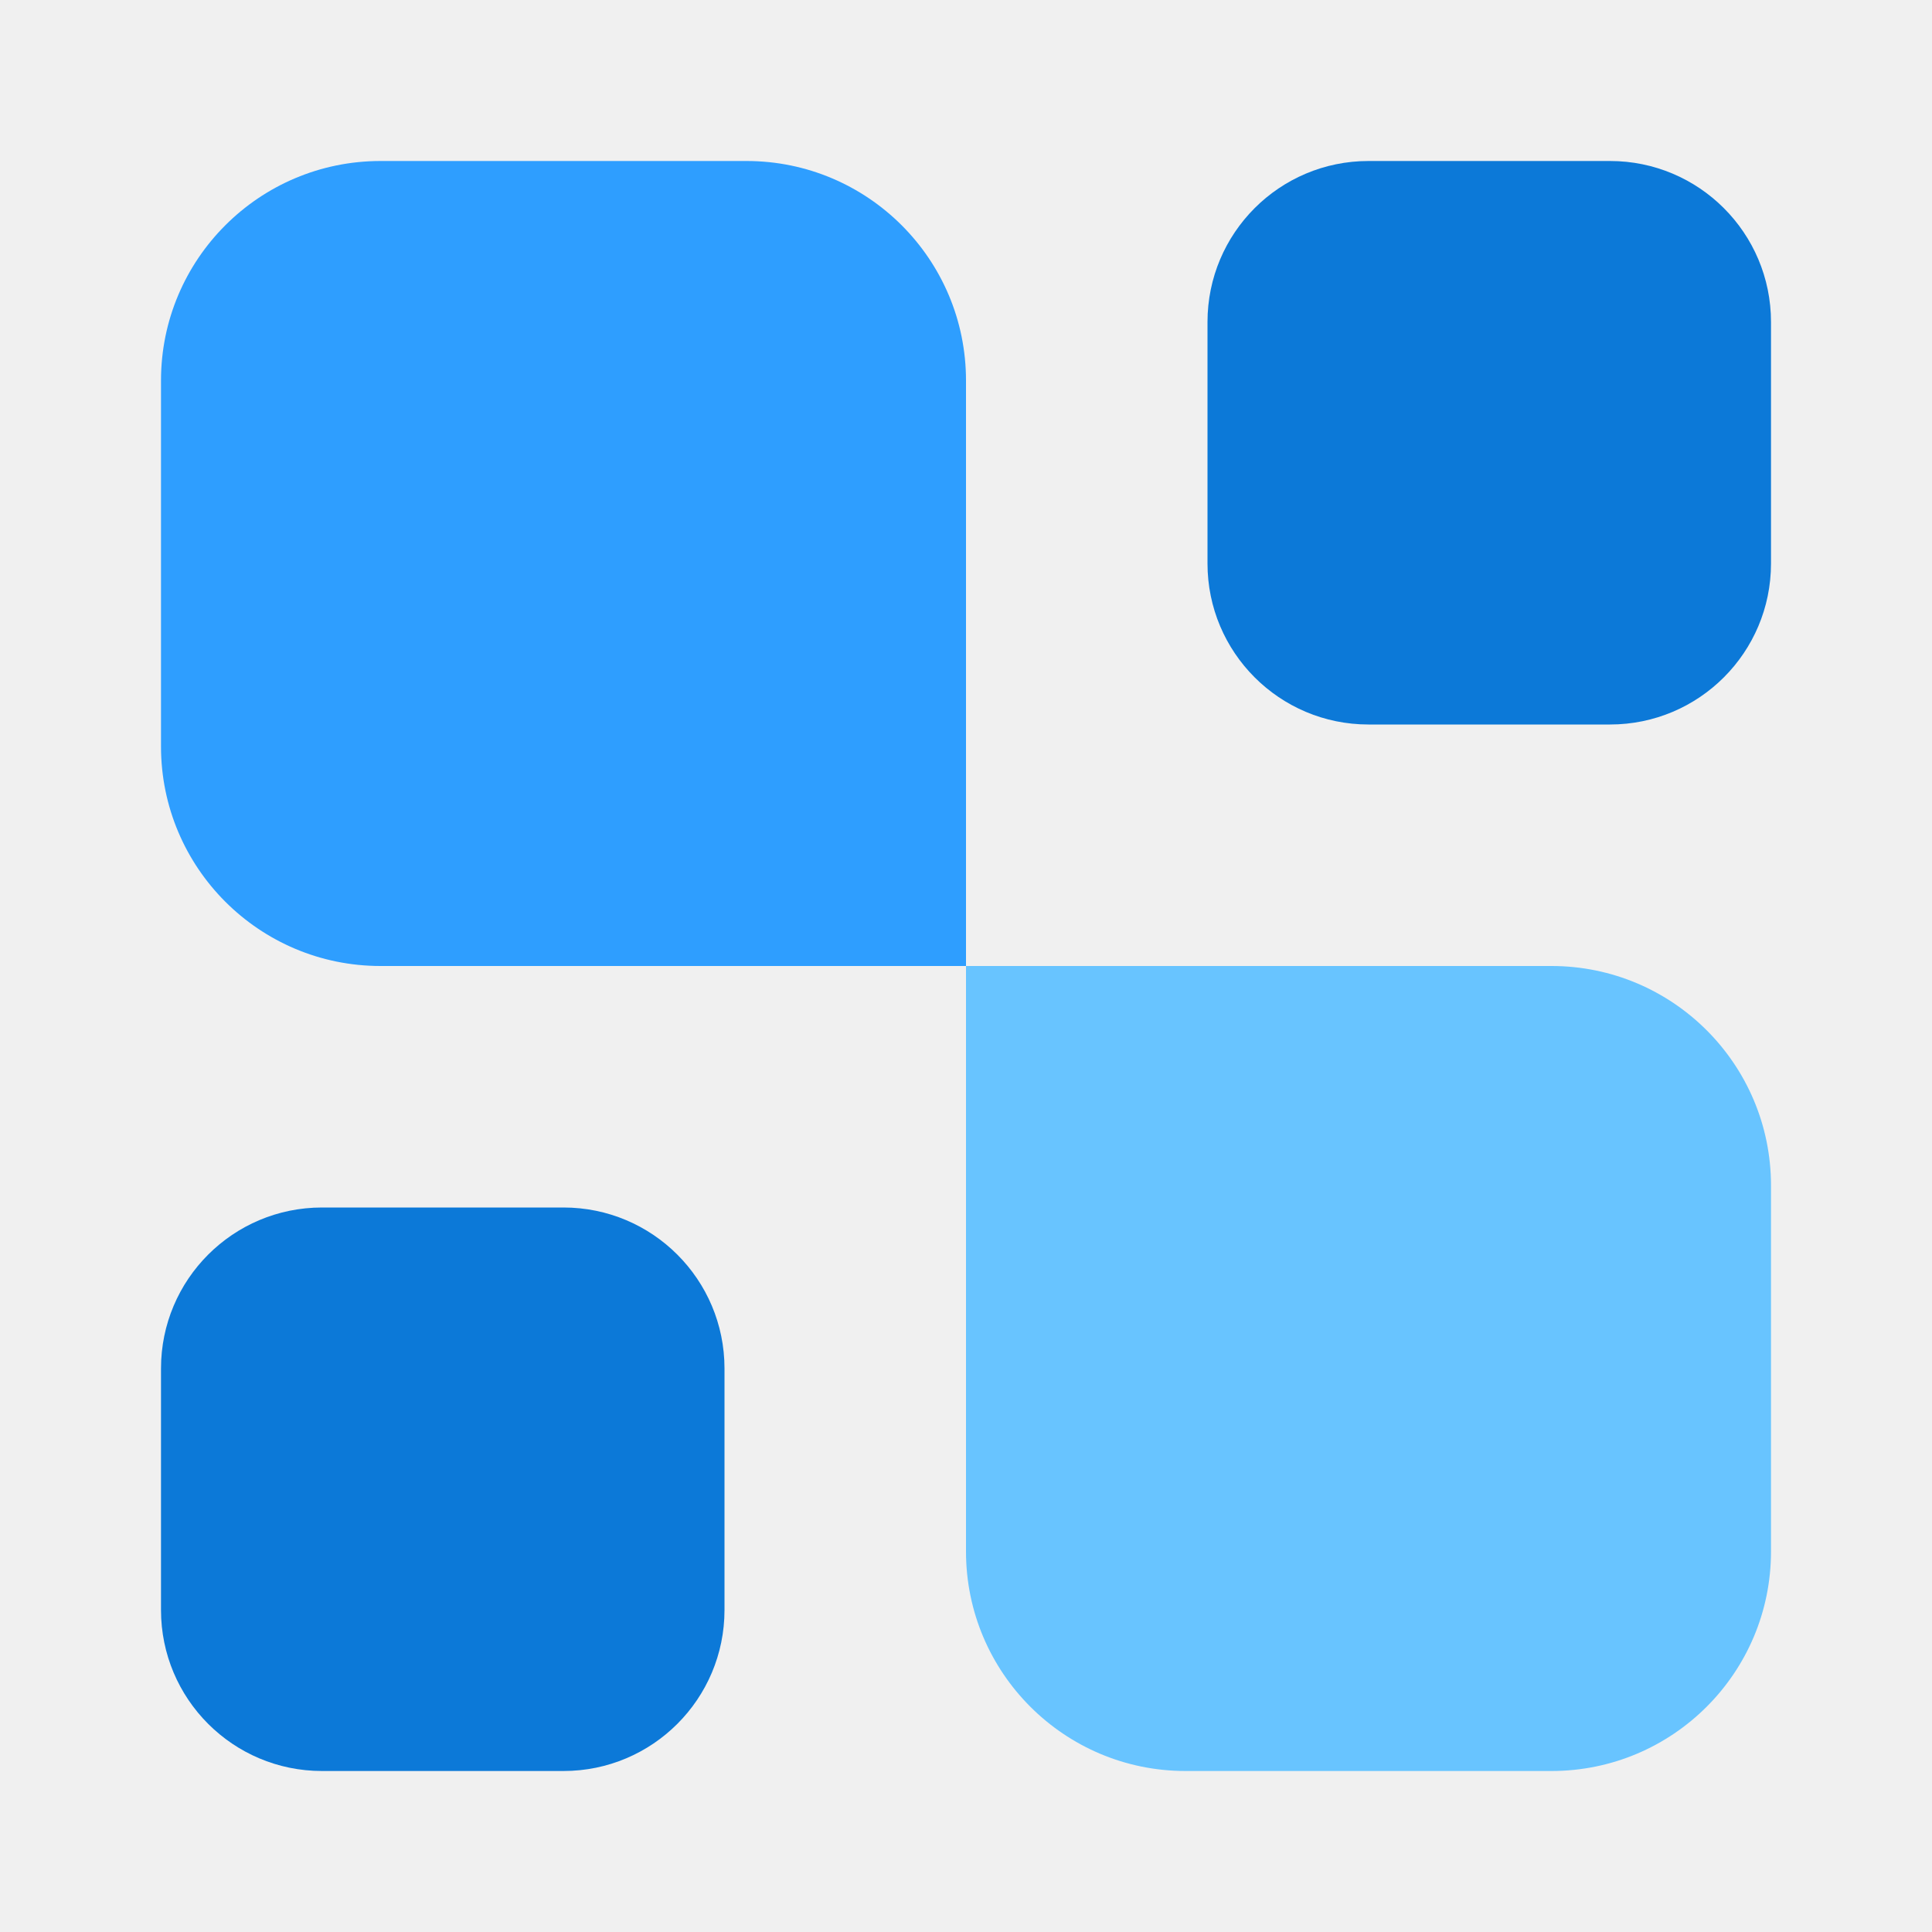
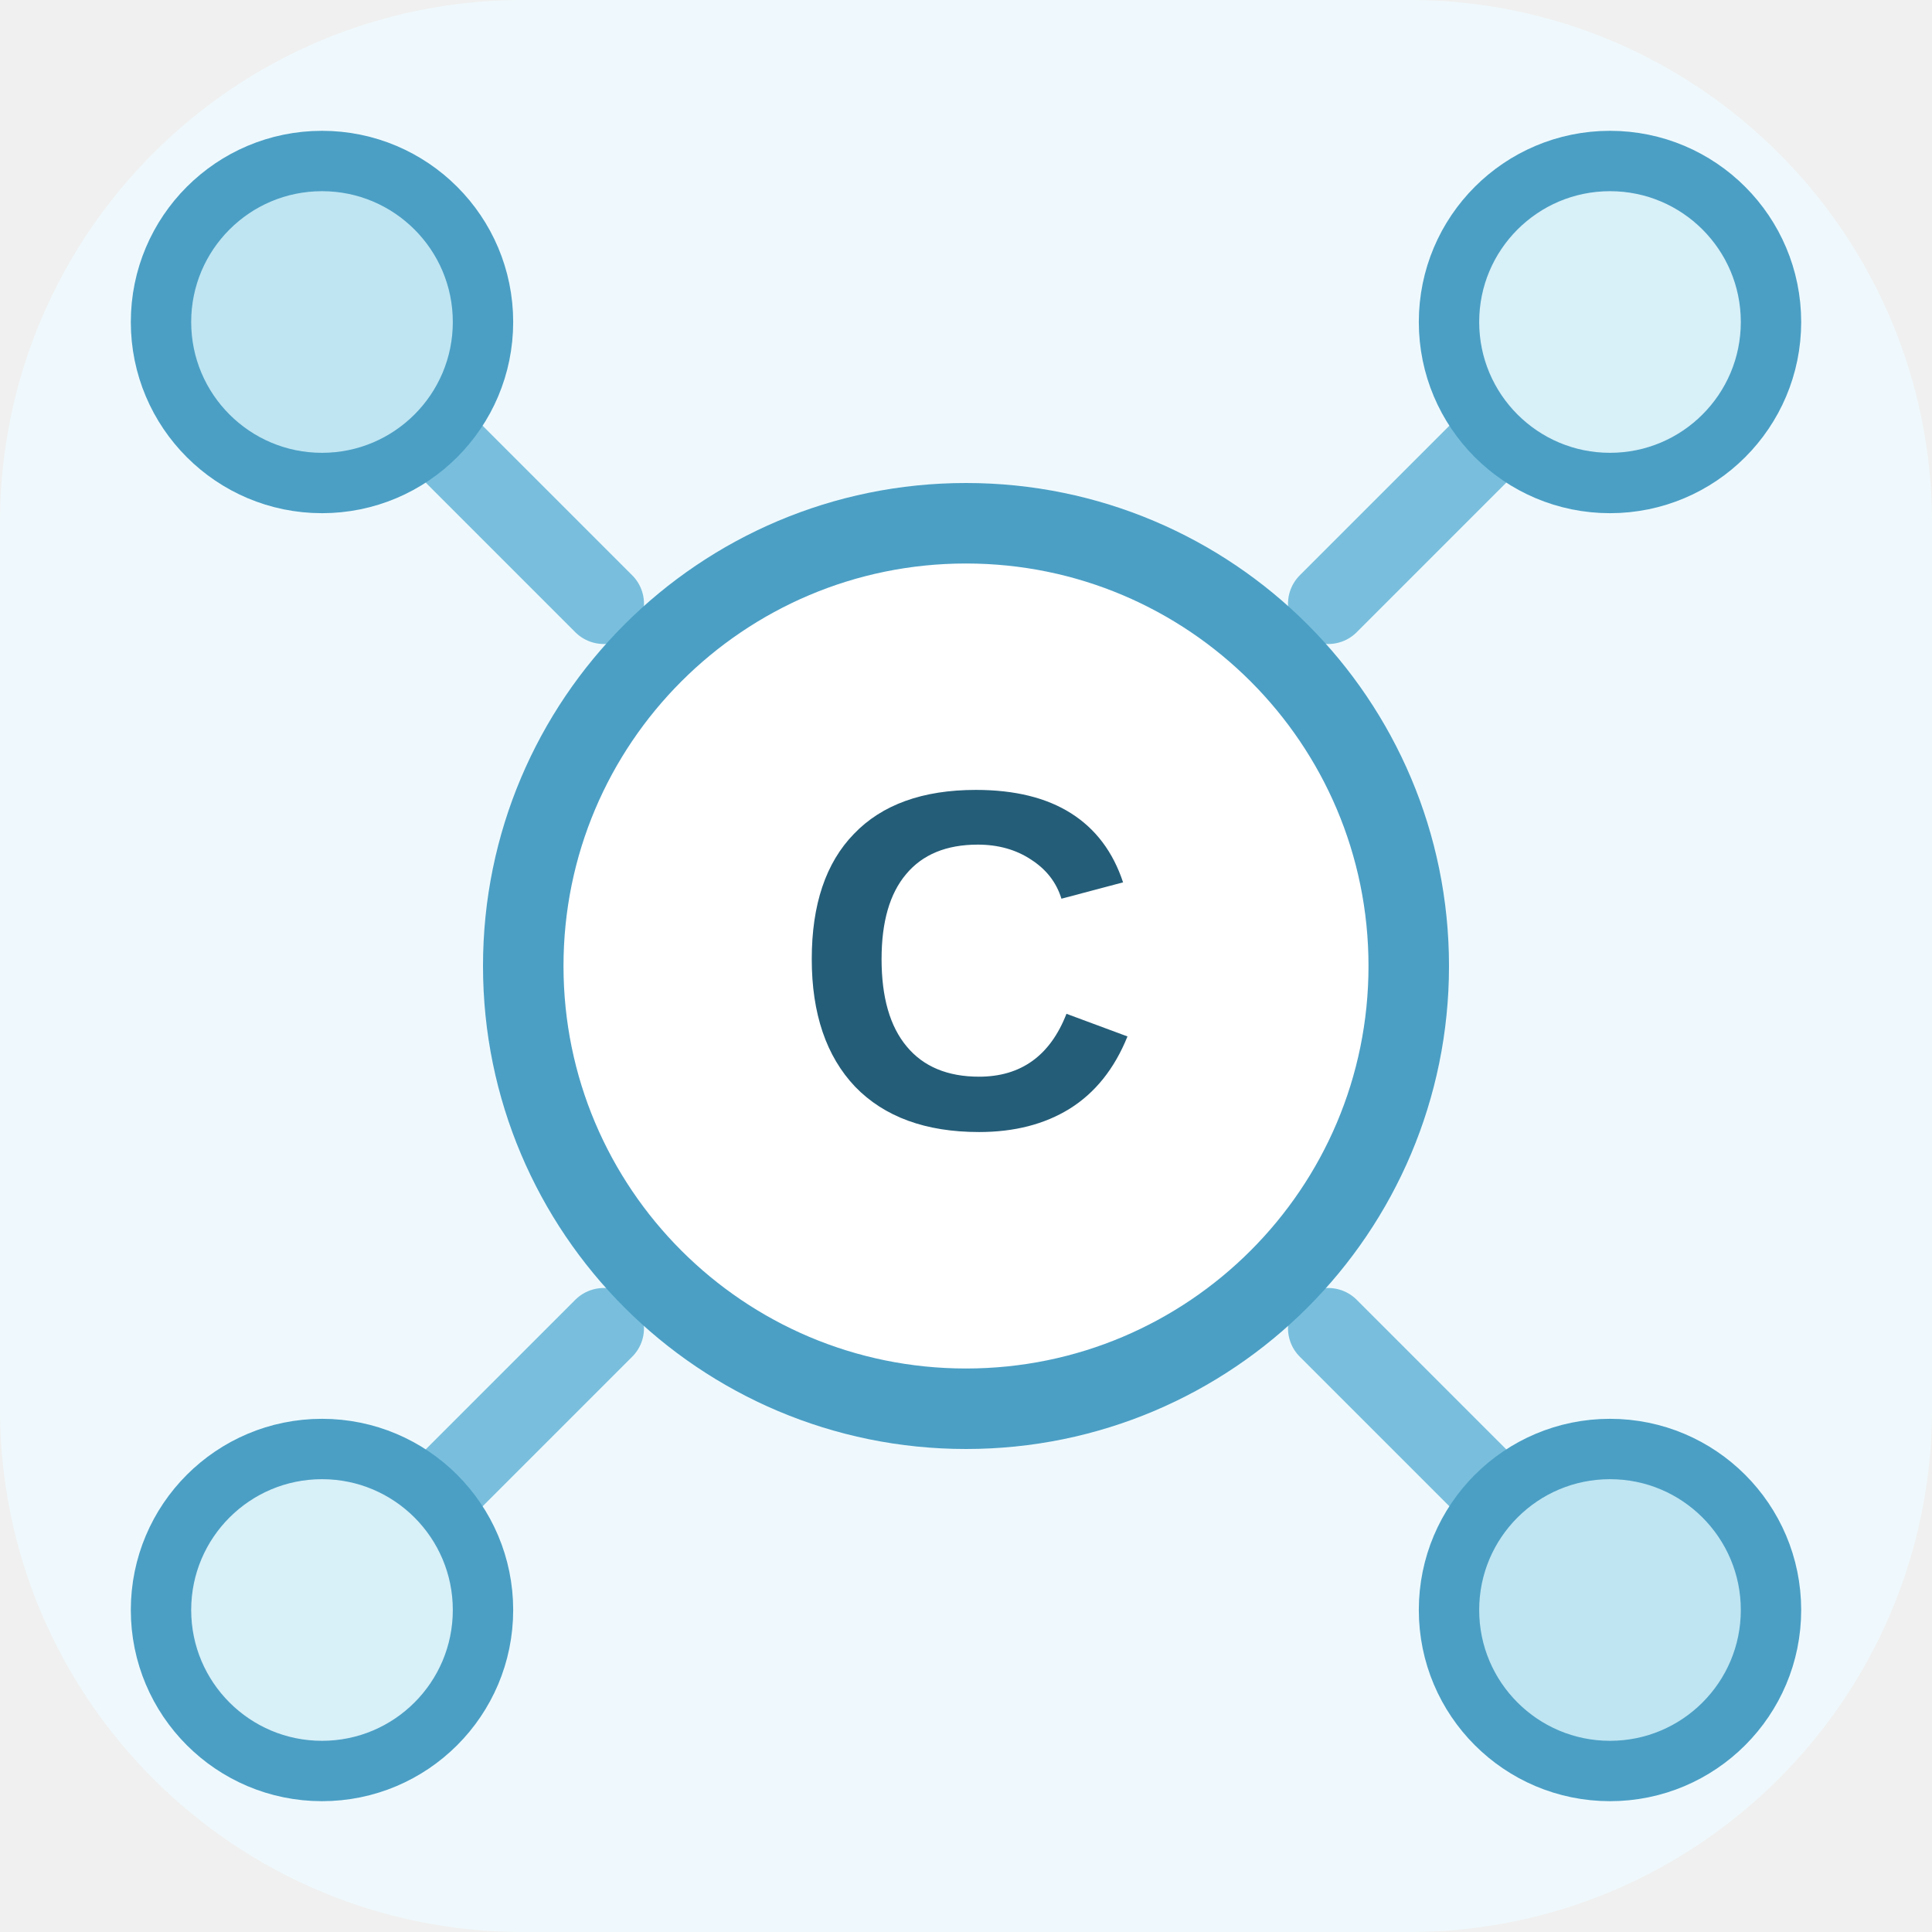
- <svg xmlns="http://www.w3.org/2000/svg" width="24" height="24" viewBox="0 0 24 24" fill="none">
-   <path d="M22 19.273C22 20.779 20.779 22 19.273 22H14.727C13.221 22 12 20.779 12 19.273V12H19.273C20.779 12 22 13.221 22 14.727V19.273Z" fill="#68C4FF" />
-   <path d="M20 2C21.105 2 22 2.895 22 4V7C22 8.105 21.105 9 20 9H17C15.895 9 15 8.105 15 7V4C15 2.895 15.895 2 17 2H20Z" fill="#0C79D8" />
-   <path d="M7 15C8.105 15 9 15.895 9 17V20C9 21.105 8.105 22 7 22H4C2.895 22 2 21.105 2 20V17C2 15.895 2.895 15 4 15H7Z" fill="#0C79D8" />
-   <path d="M12 12H4.727C3.221 12 2 10.779 2 9.273V4.727C2 3.221 3.221 2 4.727 2H9.273C10.779 2 12 3.221 12 4.727V12Z" fill="#2E9EFF" />
+ <svg xmlns="http://www.w3.org/2000/svg" width="48" height="48" viewBox="0 0 48 48" fill="none">
+   <rect width="48" height="48" rx="13" fill="#EFF9FD" />
+   <path d="M15 15 9 9M33 15l6-6M15 33l-6 6M33 33l6 6" stroke="#79BFDD" stroke-width="2" stroke-linecap="round" />
+   <circle cx="24" cy="24" r="11" fill="white" stroke="#4B9FC5" stroke-width="2" />
+   <circle cx="8" cy="8" r="4" fill="#BFE5F2" stroke="#4B9FC5" stroke-width="1.5" />
+   <circle cx="40" cy="8" r="4" fill="#D8F0F8" stroke="#4B9FC5" stroke-width="1.5" />
+   <circle cx="8" cy="40" r="4" fill="#D8F0F8" stroke="#4B9FC5" stroke-width="1.5" />
+   <circle cx="40" cy="40" r="4" fill="#BFE5F2" stroke="#4B9FC5" stroke-width="1.5" />
+   <text x="24" y="28" text-anchor="middle" fill="#245D78" font-size="12" font-family="Arial, sans-serif" font-weight="700">C</text>
</svg>
